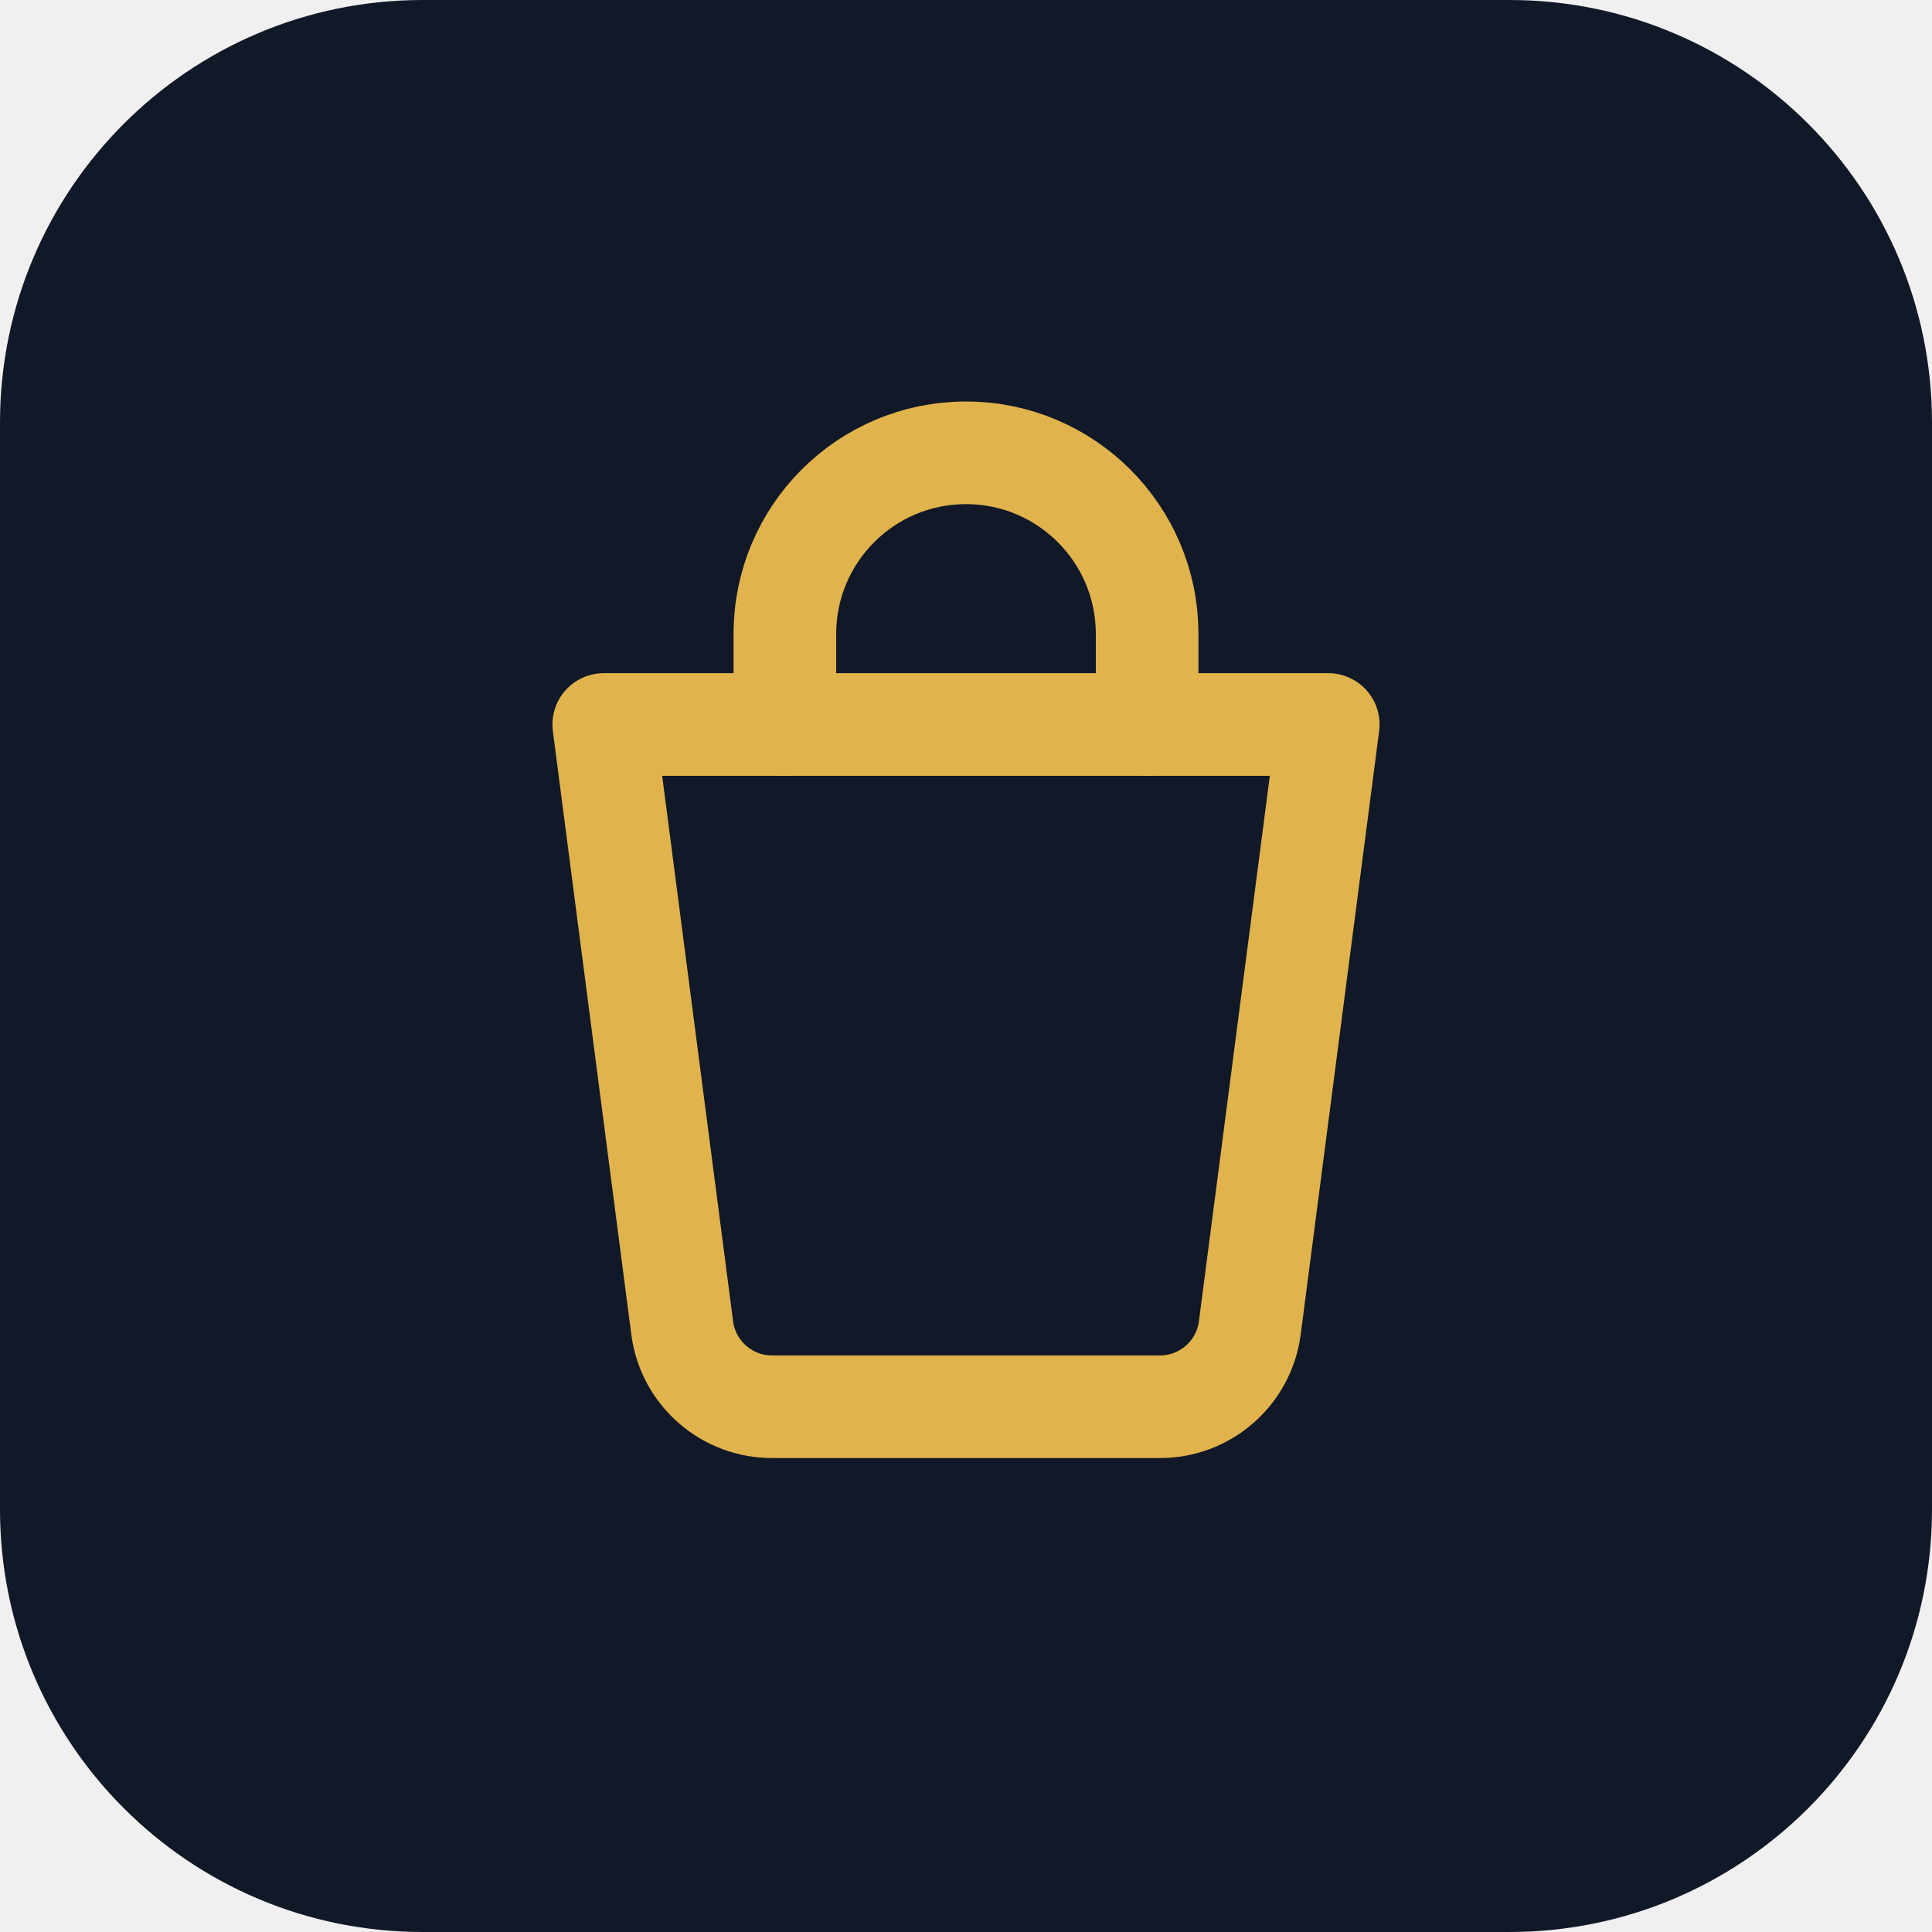
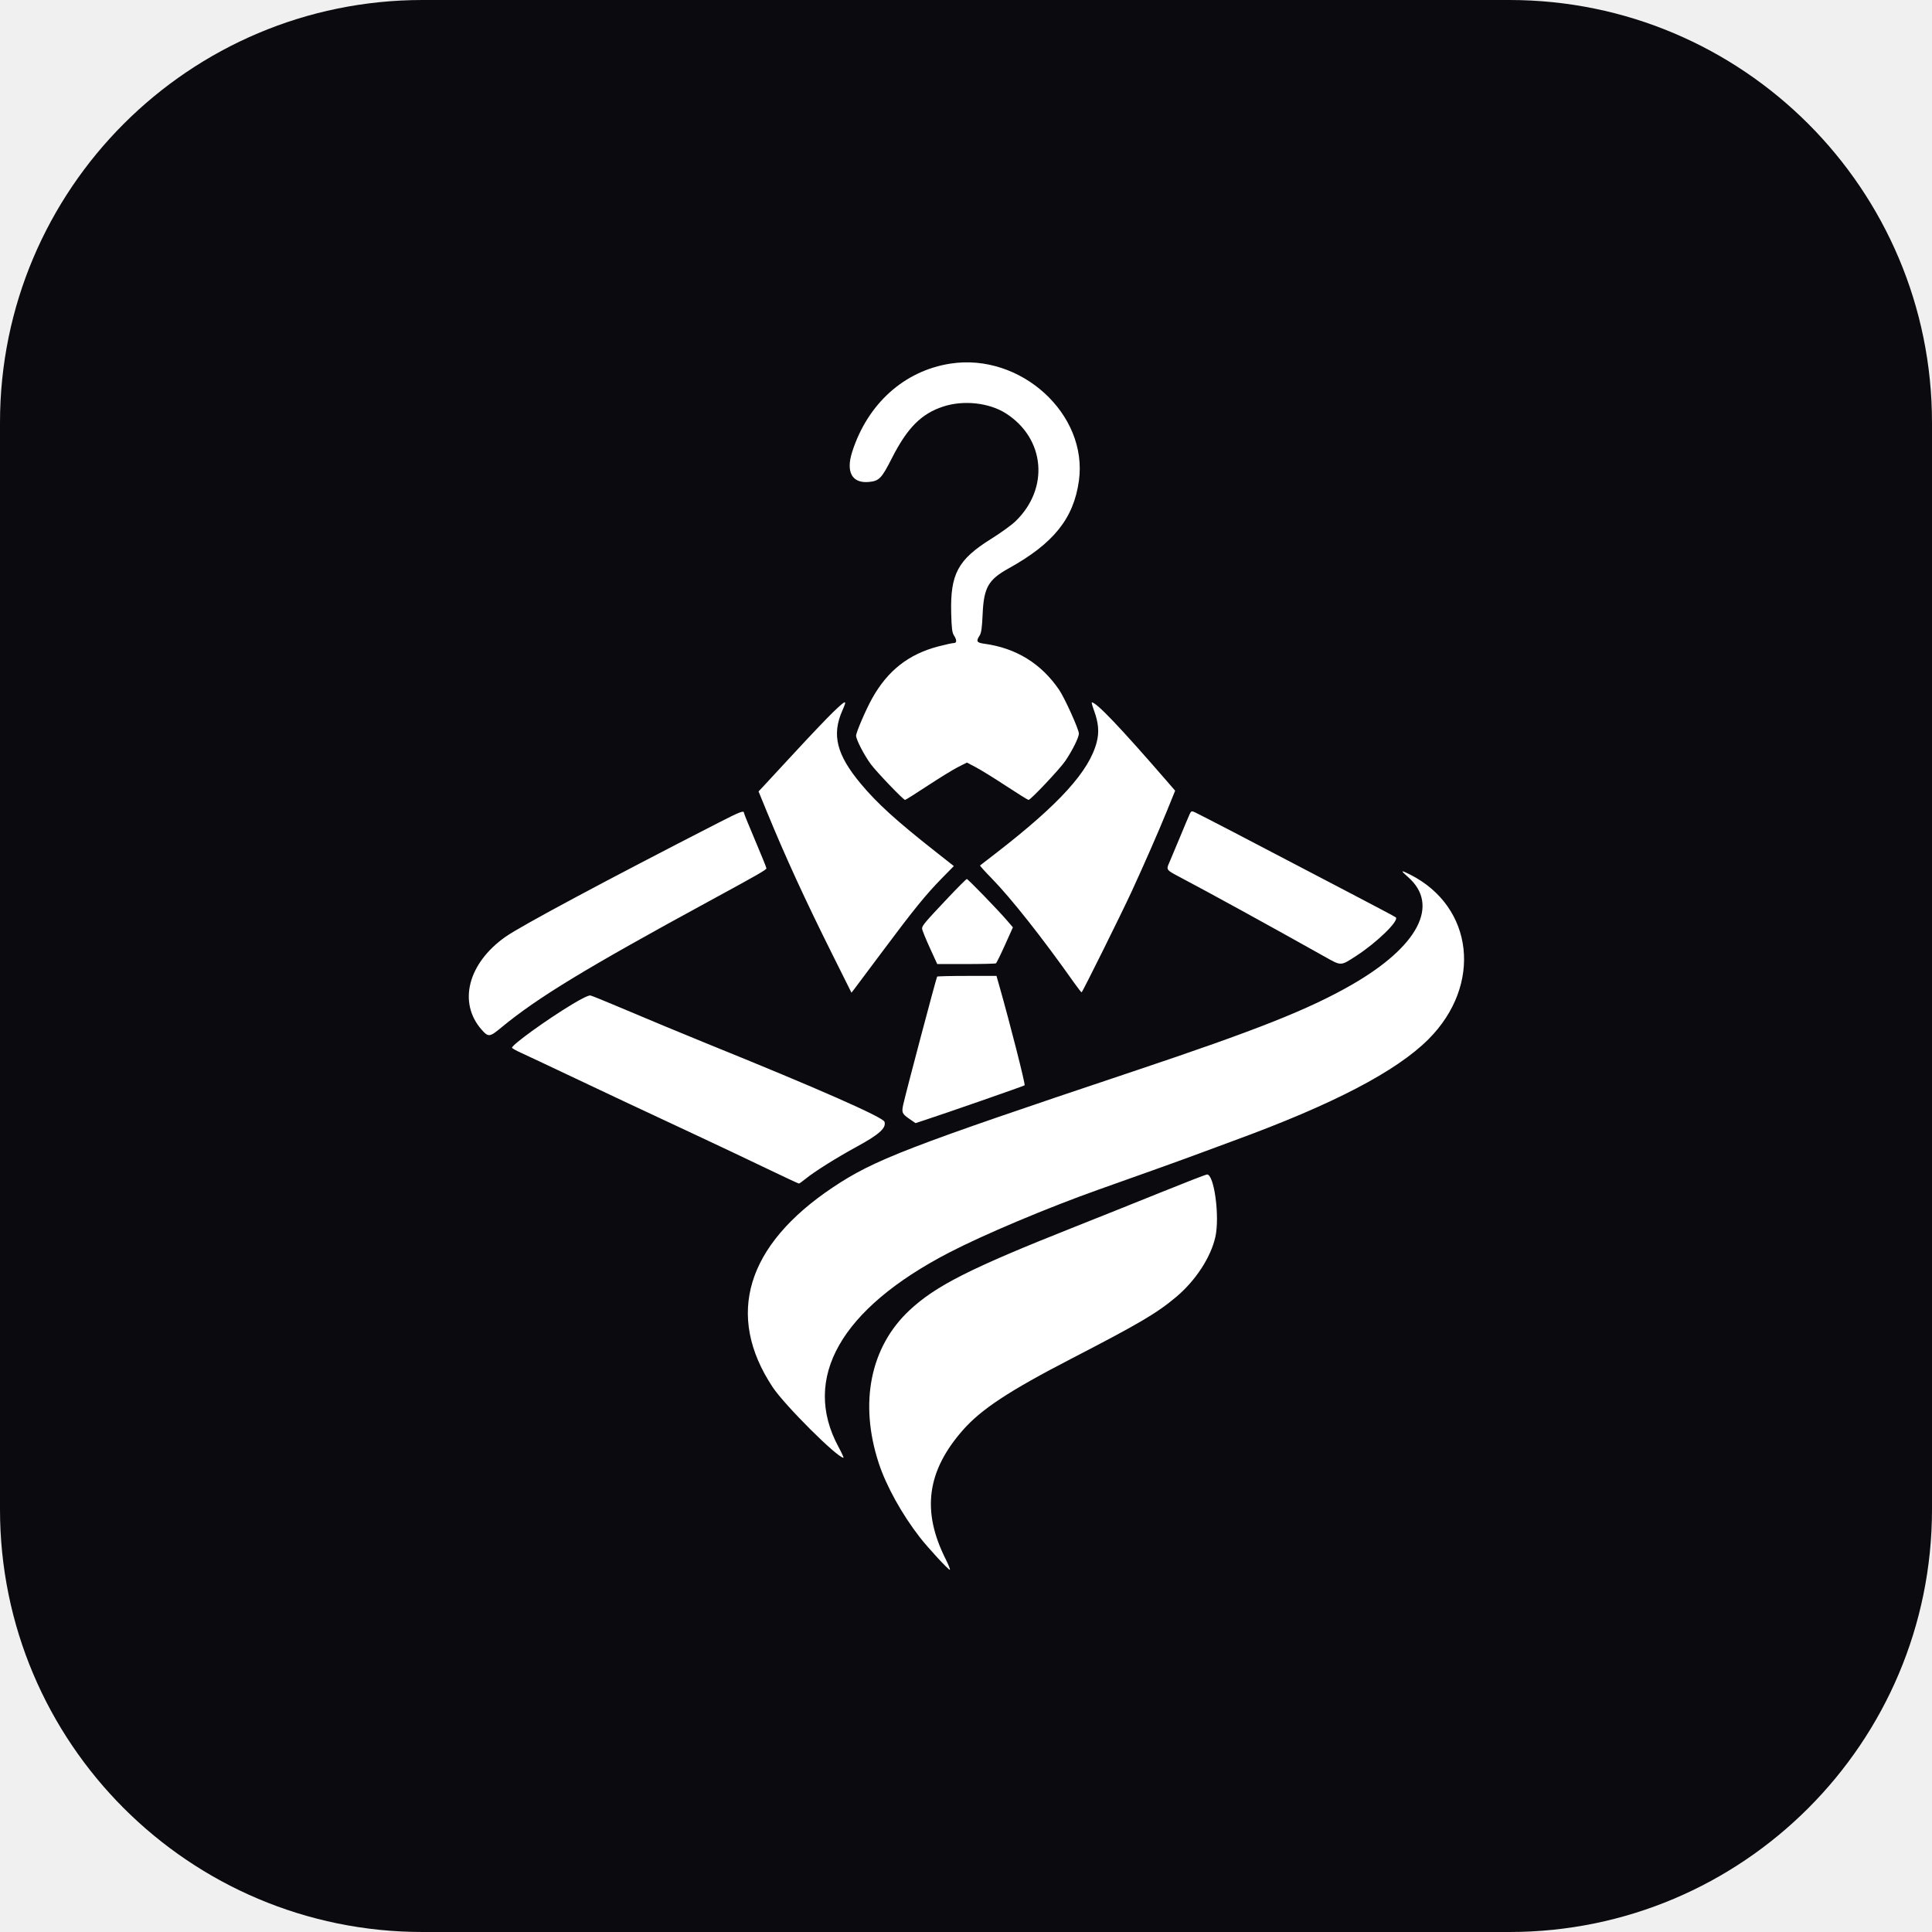
<svg xmlns="http://www.w3.org/2000/svg" viewBox="0 0 64 64">
-   <rect width="64" height="64" rx="14" fill="#111827" />
-   <path d="M20 24h24l-2.6 20a3 3 0 0 1-3 2.6H25.6a3 3 0 0 1-3-2.6L20 24Z" fill="none" stroke="#e0b34d" stroke-width="3.4" stroke-linejoin="round" />
-   <path d="M26 24v-3a6 6 0 0 1 12 0v3" fill="none" stroke="#e0b34d" stroke-width="3.4" stroke-linecap="round" />
+   <rect width="64" height="64" rx="14" fill="#0b0b0f" />
+   <g transform="translate(15.52 12) scale(0.04367)" fill="#ffffff">
+     <path fill-rule="evenodd" d="M 365.500 1.041 C 330.528 6.483, 302.795 31.399, 291.061 67.915 C 286.109 83.329, 290.949 92.028, 303.790 90.794 C 311.506 90.053, 313.356 88.134, 321.133 72.806 C 332.863 49.690, 343.516 38.996, 360.230 33.559 C 375.698 28.527, 395.146 30.718, 407.848 38.922 C 437.442 58.036, 440.687 95.811, 414.872 120.674 C 411.917 123.520, 403.650 129.495, 396.500 133.952 C 371.241 149.699, 365.379 160.592, 366.149 190.351 C 366.444 201.783, 366.863 205.142, 368.259 207.272 C 370.529 210.738, 370.470 213, 368.109 213 C 367.070 213, 361.877 214.128, 356.571 215.507 C 333.845 221.411, 318.001 233.827, 306.172 255 C 301.464 263.427, 293.999 280.772, 294.005 283.270 C 294.011 286.248, 300.183 298.172, 305.251 305 C 309.610 310.871, 329.873 332, 331.145 332 C 331.564 332, 339.251 327.163, 348.229 321.250 C 357.206 315.338, 367.591 308.963, 371.307 307.084 L 378.063 303.669 384.781 307.189 C 388.477 309.125, 398.791 315.499, 407.703 321.354 C 416.614 327.209, 424.315 332, 424.815 332 C 426.433 332, 448.559 308.539, 452.705 302.428 C 458.107 294.465, 463 284.598, 463 281.668 C 463 278.480, 452.272 254.721, 448.008 248.467 C 434.412 228.522, 415.348 216.785, 391.250 213.523 C 385.477 212.742, 384.861 211.669, 387.697 207.340 C 388.990 205.366, 389.538 201.484, 389.999 191.031 C 390.885 170.922, 394.295 164.923, 409.692 156.389 C 443.840 137.463, 459.075 118.464, 463.028 89.878 C 470.015 39.352, 418.841 -7.261, 365.500 1.041 M 276.734 265.250 C 272.562 269.238, 259.589 282.850, 247.905 295.500 C 236.221 308.150, 225.166 320.091, 223.338 322.035 L 220.014 325.570 226.362 341.035 C 240.476 375.422, 255.273 407.651, 276.189 449.563 L 290.497 478.236 292.715 475.368 C 293.935 473.790, 303.658 460.800, 314.322 446.500 C 337.486 415.435, 347.137 403.561, 359.149 391.340 L 368.152 382.180 354.387 371.340 C 324.390 347.719, 310.024 334.669, 297.531 319.692 C 279.255 297.782, 275.430 282.652, 283.534 264.328 C 287.373 255.646, 286.686 255.739, 276.734 265.250 M 474.523 264.267 C 477.907 273.590, 478.498 280.508, 476.557 288.083 C 470.894 310.187, 448.234 335.165, 400 372.469 C 393.675 377.361, 388.298 381.521, 388.051 381.714 C 387.805 381.906, 391.670 386.212, 396.640 391.282 C 411.415 406.352, 435.397 436.705, 459.500 470.841 C 462.250 474.736, 464.755 477.940, 465.068 477.961 C 465.636 478, 495.200 418.435, 503.018 401.500 C 512.140 381.739, 523.551 355.685, 529.624 340.748 L 536.029 324.995 529.265 317.193 C 494.209 276.761, 476.319 258, 472.820 258 C 472.506 258, 473.272 260.820, 474.523 264.267 M 189.482 349.380 C 104.519 392.904, 39.713 427.611, 28.057 435.832 C -0.406 455.907, -8.093 485.741, 9.914 506.250 C 15.028 512.074, 16.033 511.972, 24.766 504.744 C 52.197 482.039, 89.101 459.611, 183.500 408.274 C 219.285 388.814, 226 384.962, 226 383.896 C 226 383.352, 222.175 373.896, 217.500 362.884 C 212.825 351.872, 209 342.470, 209 341.990 C 209 339.748, 206.261 340.785, 189.482 349.380 M 547.011 342.828 C 546.330 344.298, 542.892 352.475, 539.373 361 C 535.853 369.525, 532.304 377.978, 531.487 379.784 C 529.208 384.817, 529.464 385.197, 538.269 389.847 C 562.936 402.875, 606.626 426.862, 649.500 450.916 C 662.250 458.070, 661.372 458.095, 673.500 450.229 C 689.215 440.037, 706.104 423.550, 703.384 421.058 C 702.898 420.613, 686.525 411.922, 667 401.746 C 647.475 391.569, 627.225 380.983, 622 378.221 C 601.259 367.257, 553.347 342.391, 550.875 341.307 C 548.491 340.263, 548.136 340.403, 547.011 342.828 M 712.705 390.523 C 736.910 411.697, 720.431 443.214, 670 472.197 C 637.389 490.940, 598.086 506.519, 504 538.001 C 333.080 595.192, 307.714 604.984, 276.500 625.824 C 210.713 669.747, 194.635 722.980, 230.709 777.437 C 239.759 791.100, 279.765 831, 284.413 831 C 284.793 831, 283.097 827.288, 280.644 822.750 C 252.467 770.638, 282.355 718.073, 364.396 675.453 C 390.600 661.840, 438.785 641.533, 478 627.575 C 489.825 623.366, 508.500 616.724, 519.500 612.815 C 530.500 608.906, 546.700 603.024, 555.500 599.744 C 564.300 596.463, 575.550 592.298, 580.500 590.489 C 655.689 563.001, 703.791 537.940, 728.151 513.563 C 769.223 472.465, 762.631 413.091, 714.283 388.638 C 707.032 384.971, 706.747 385.311, 712.705 390.523 M 363.736 406.250 C 345.966 425.075, 343.988 427.426, 344.065 429.632 C 344.100 430.659, 346.701 437.125, 349.844 444 L 355.558 456.500 377.374 456.500 C 389.373 456.500, 399.583 456.257, 400.063 455.961 C 400.543 455.664, 403.640 449.400, 406.944 442.041 L 412.953 428.660 408.599 423.580 C 401.724 415.558, 378.897 392, 377.999 392 C 377.552 392, 371.134 398.413, 363.736 406.250 M 355.480 466.033 C 354.777 467.169, 332.267 552.092, 329.873 562.645 C 328.407 569.105, 328.802 570.080, 334.477 573.984 L 339.090 577.158 345.295 575.137 C 361.193 569.957, 421.305 549.028, 421.851 548.482 C 422.523 547.810, 410.663 501.189, 402.776 473.500 L 400.497 465.500 378.154 465.500 C 365.865 465.500, 355.662 465.740, 355.480 466.033 M 79 486.811 C 59.822 498.326, 33 517.667, 33 519.980 C 33 520.394, 36.038 522.109, 39.750 523.791 C 43.463 525.473, 60.450 533.464, 77.500 541.550 C 109.459 556.705, 120.298 561.798, 171.500 585.719 C 188 593.427, 212.388 604.969, 225.696 611.367 C 239.003 617.765, 250.207 623, 250.593 623 C 250.978 623, 253.140 621.488, 255.397 619.640 C 262.338 613.955, 278.752 603.649, 295 594.774 C 311.619 585.697, 317.022 580.795, 315.544 576.138 C 314.439 572.656, 264.696 550.758, 180.500 516.687 C 165.492 510.614, 132.088 496.721, 111.500 487.990 C 102.150 484.025, 93.600 480.584, 92.500 480.343 C 91.247 480.069, 86.206 482.484, 79 486.811 M 524.500 629.974 C 505.800 637.529, 476.550 649.241, 459.500 655.999 C 380.640 687.258, 354.435 700.501, 334.458 719.188 C 304.780 746.951, 296.242 789.378, 311.154 835 C 316.806 852.294, 328.765 873.898, 342.375 891.401 C 348.556 899.350, 363.931 916, 365.091 916 C 365.603 916, 364.189 912.353, 361.948 907.896 C 343.631 871.465, 347.640 841.242, 374.918 810.134 C 388.826 794.273, 409.933 780.355, 457.017 755.999 C 508.965 729.127, 522.030 721.436, 536.791 709.039 C 551.528 696.662, 563.096 678.944, 566.536 663.483 C 569.977 648.018, 565.607 615.719, 560.129 616.119 C 559.233 616.184, 543.200 622.419, 524.500 629.974" />
+   </g>
</svg>
